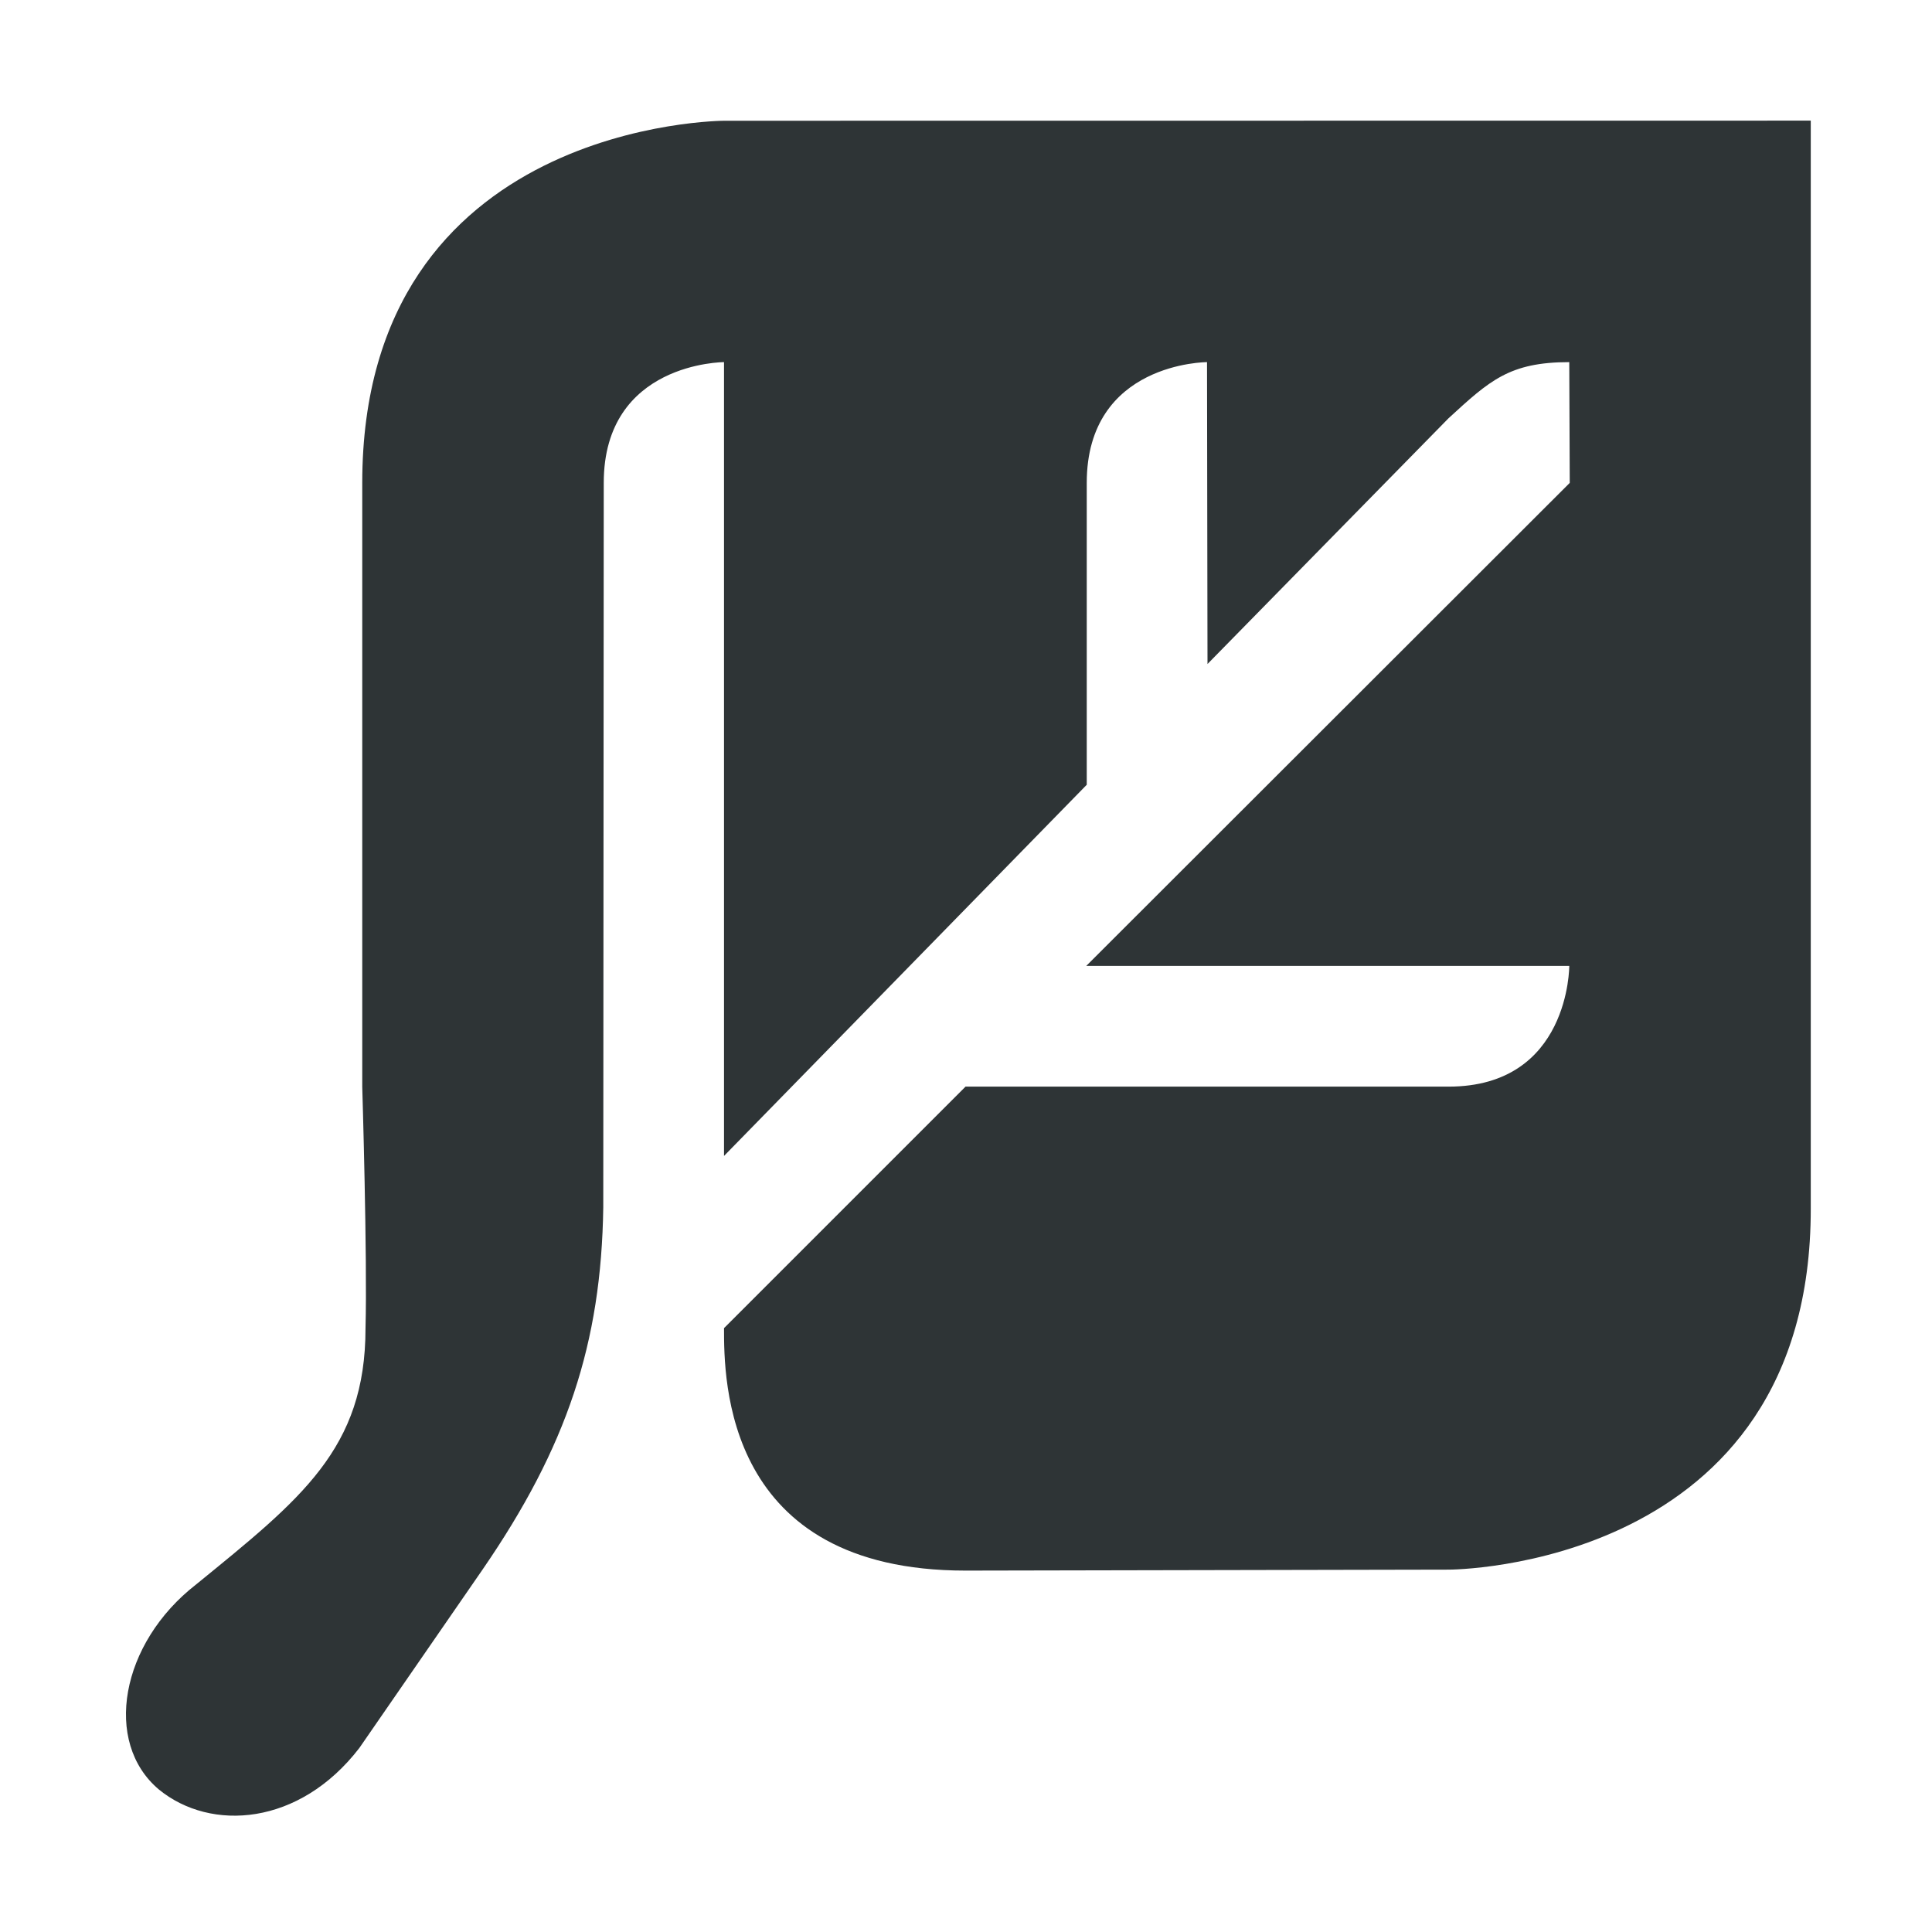
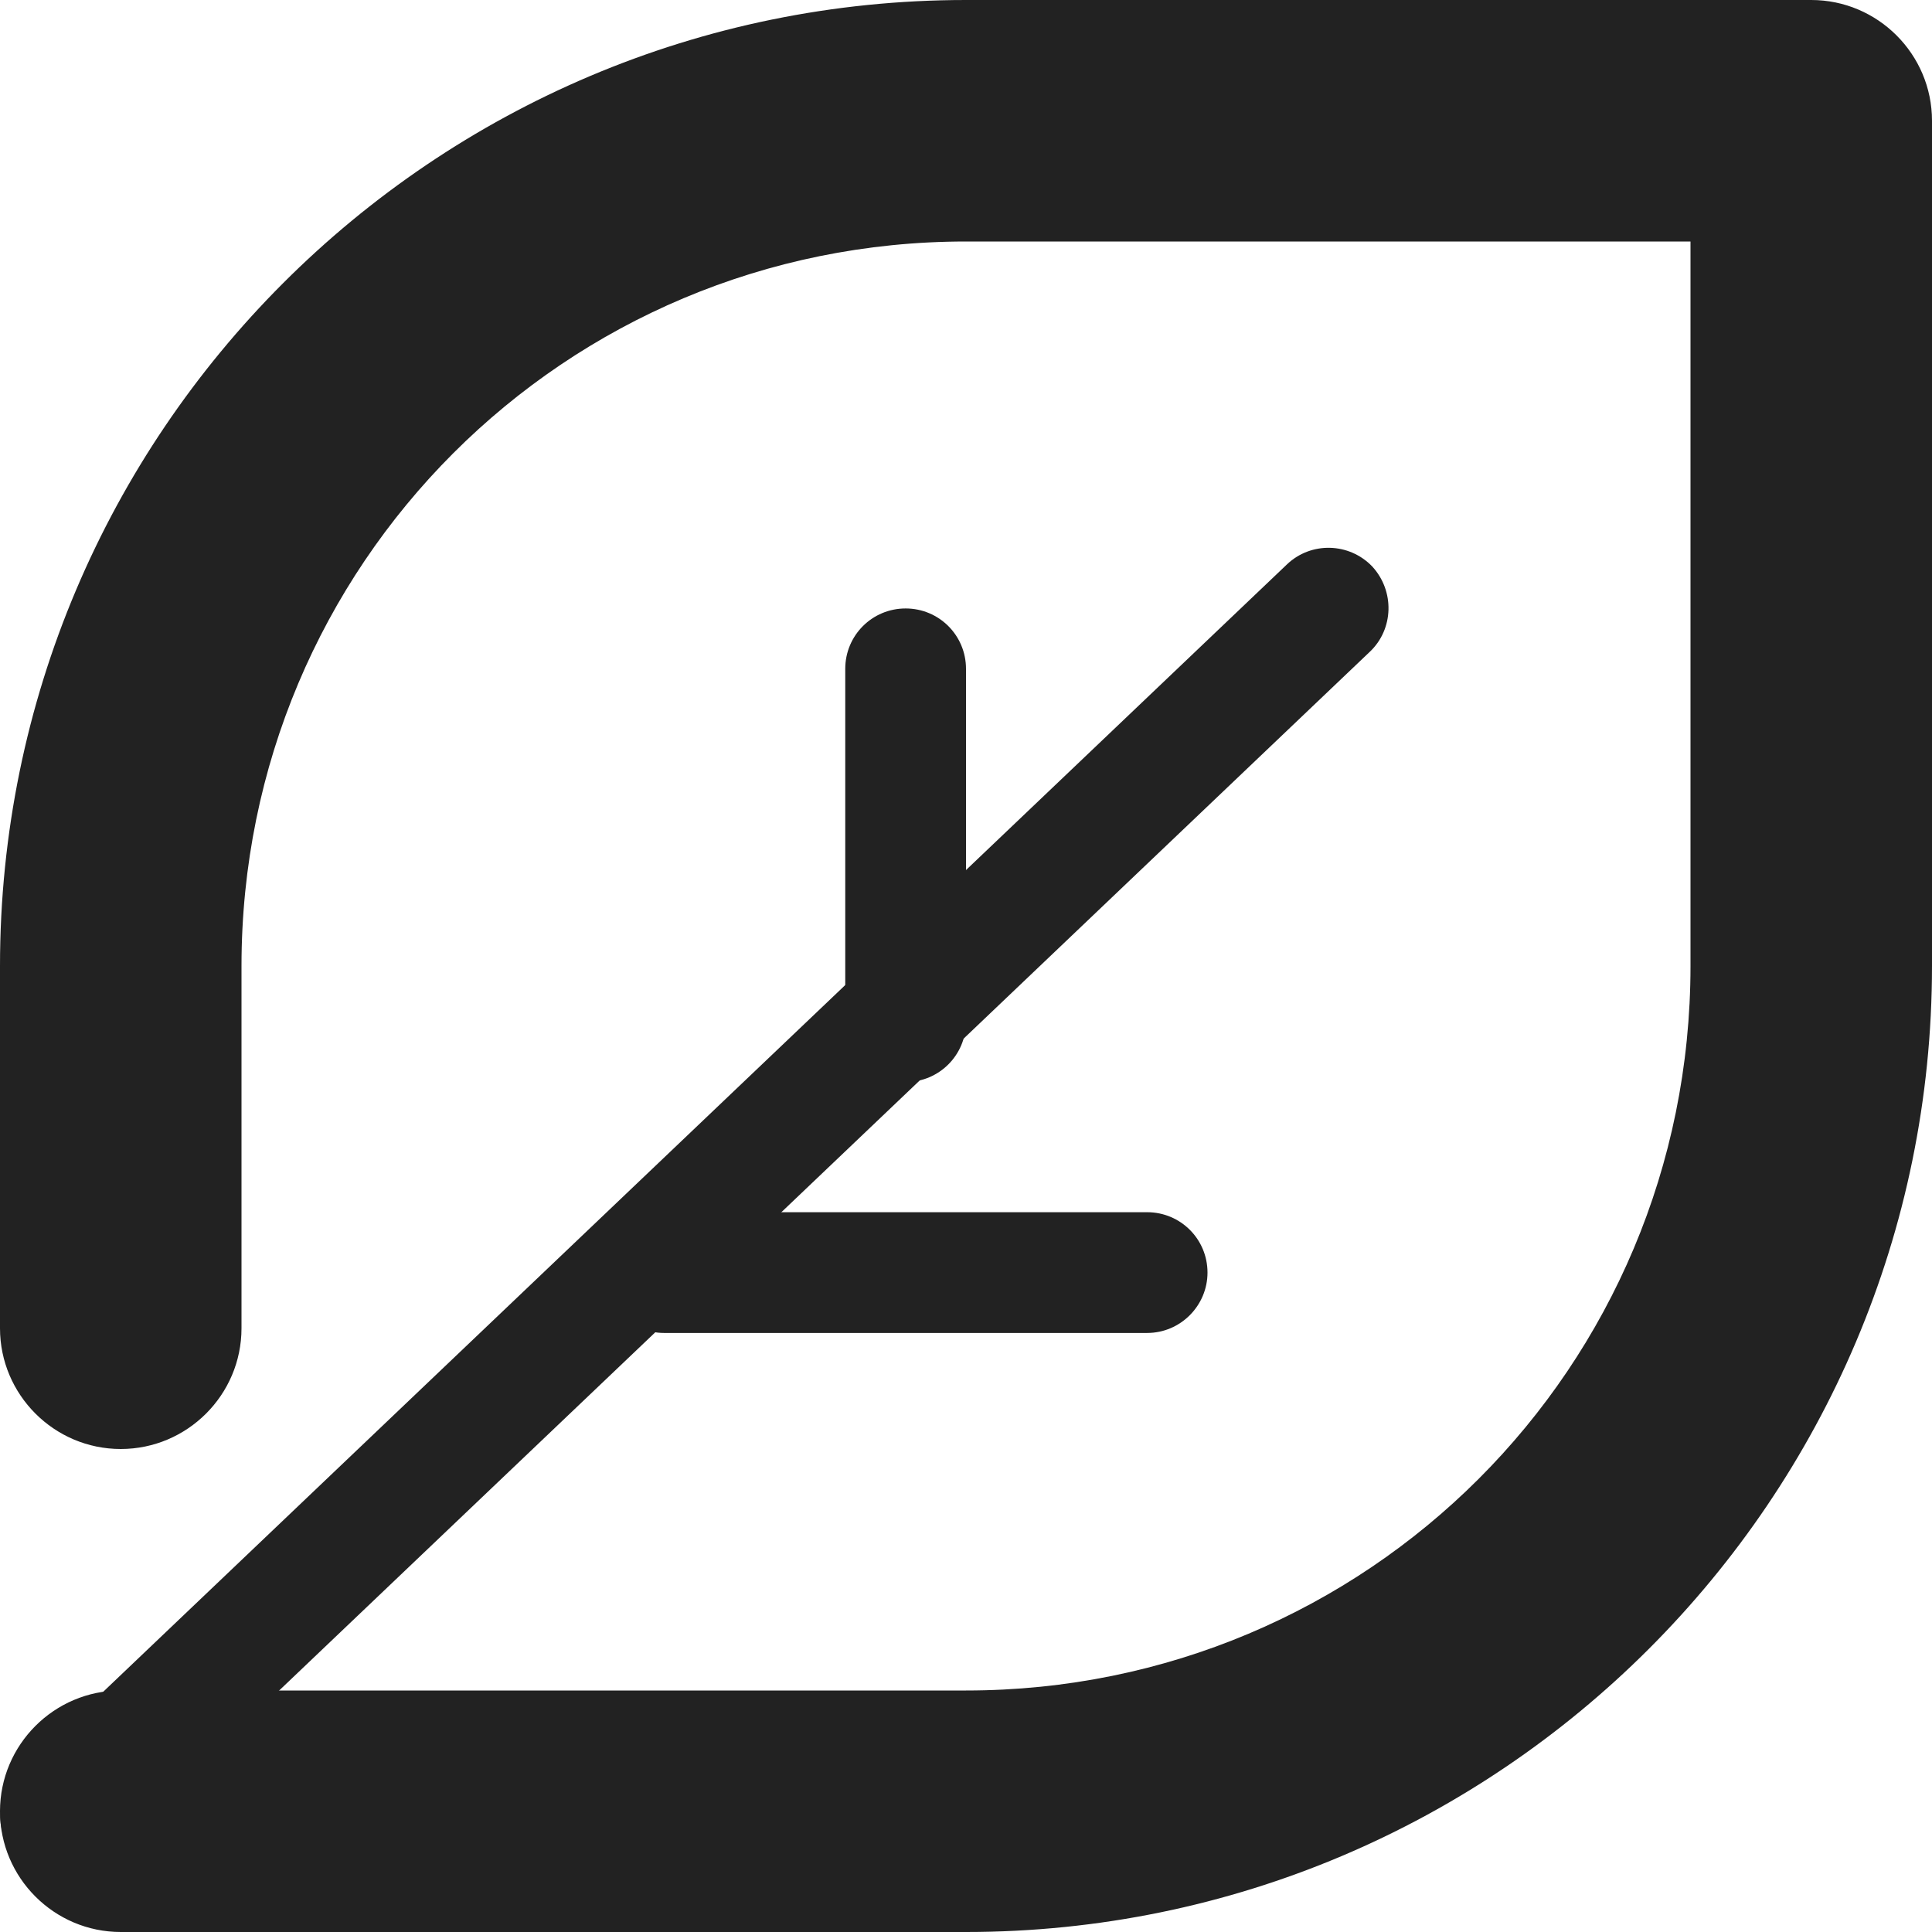
<svg xmlns="http://www.w3.org/2000/svg" height="16px" viewBox="0 0 16 16" width="16px">
-   <path d="m 6 1 s -3 0 -3 3 v 5 s 0.043 1.418 0.027 2 c 0 1 -0.535 1.414 -1.402 2.121 c -0.629 0.488 -0.773 1.309 -0.309 1.699 c 0.43 0.352 1.164 0.301 1.66 -0.344 l 1.02 -1.477 c 0.699 -1.016 0.984 -1.875 1 -3 l 0.004 -6 c 0 -1 0.996 -1 0.996 -1 v 6.574 l 3.004 -3.074 v -2.5 c 0 -1 0.996 -1 0.996 -1 l 0.004 2.5 l 1.996 -2.035 c 0.34 -0.312 0.504 -0.465 1 -0.465 l 0.004 1 l -4.004 4 h 4 s 0.004 1 -1 1 h -4 l -2 2 c 0 0.426 0 2.008 2 2.008 l 4.004 -0.008 s 3 0 2.996 -2.992 v -9.008 z m 0 0" fill="#2e3436" />
+   <g fill="#222222">
+     <path d="m 0.844 15.398 l 10.5 -10 c 0.199 -0.188 0.207 -0.504 0.02 -0.707 c -0.191 -0.199 -0.508 -0.207 -0.707 -0.016 l -10.5 10 c -0.199 0.191 -0.207 0.508 -0.02 0.707 c 0.191 0.199 0.508 0.207 0.707 0.016 z m 0 0" />
+     <path d="m 5.5 11.039 h 4 c 0.277 0 0.5 -0.227 0.5 -0.5 c 0 -0.277 -0.223 -0.5 -0.5 -0.5 h -4 c -0.277 0 -0.5 0.223 -0.5 0.5 c 0 0.273 0.223 0.5 0.5 0.5 z m 0 0" />
+     <path d="m 8 8.461 v -2.922 c 0 -0.277 -0.223 -0.5 -0.5 -0.5 s -0.5 0.223 -0.5 0.5 v 2.922 c 0 0.277 0.223 0.5 0.5 0.5 s 0.5 -0.223 0.5 -0.5 z m 0 0" />
+     <path d="m 1 16 h 7 c 4.414 0 8 -3.586 8 -8 v -7 c 0 -0.551 -0.449 -1 -1 -1 h -7 c -4.414 0 -8 3.586 -8 8 v 3 c 0 0.551 0.449 1 1 1 s 1 -0.449 1 -1 v -3 c 0 -3.324 2.676 -6 6 -6 h 7 l -1 -1 v 7 c 0 3.324 -2.676 6 -6 6 h -7 c -0.551 0 -1 0.449 -1 1 s 0.449 1 1 1 z m 0 0" />
+   </g>
</svg>
